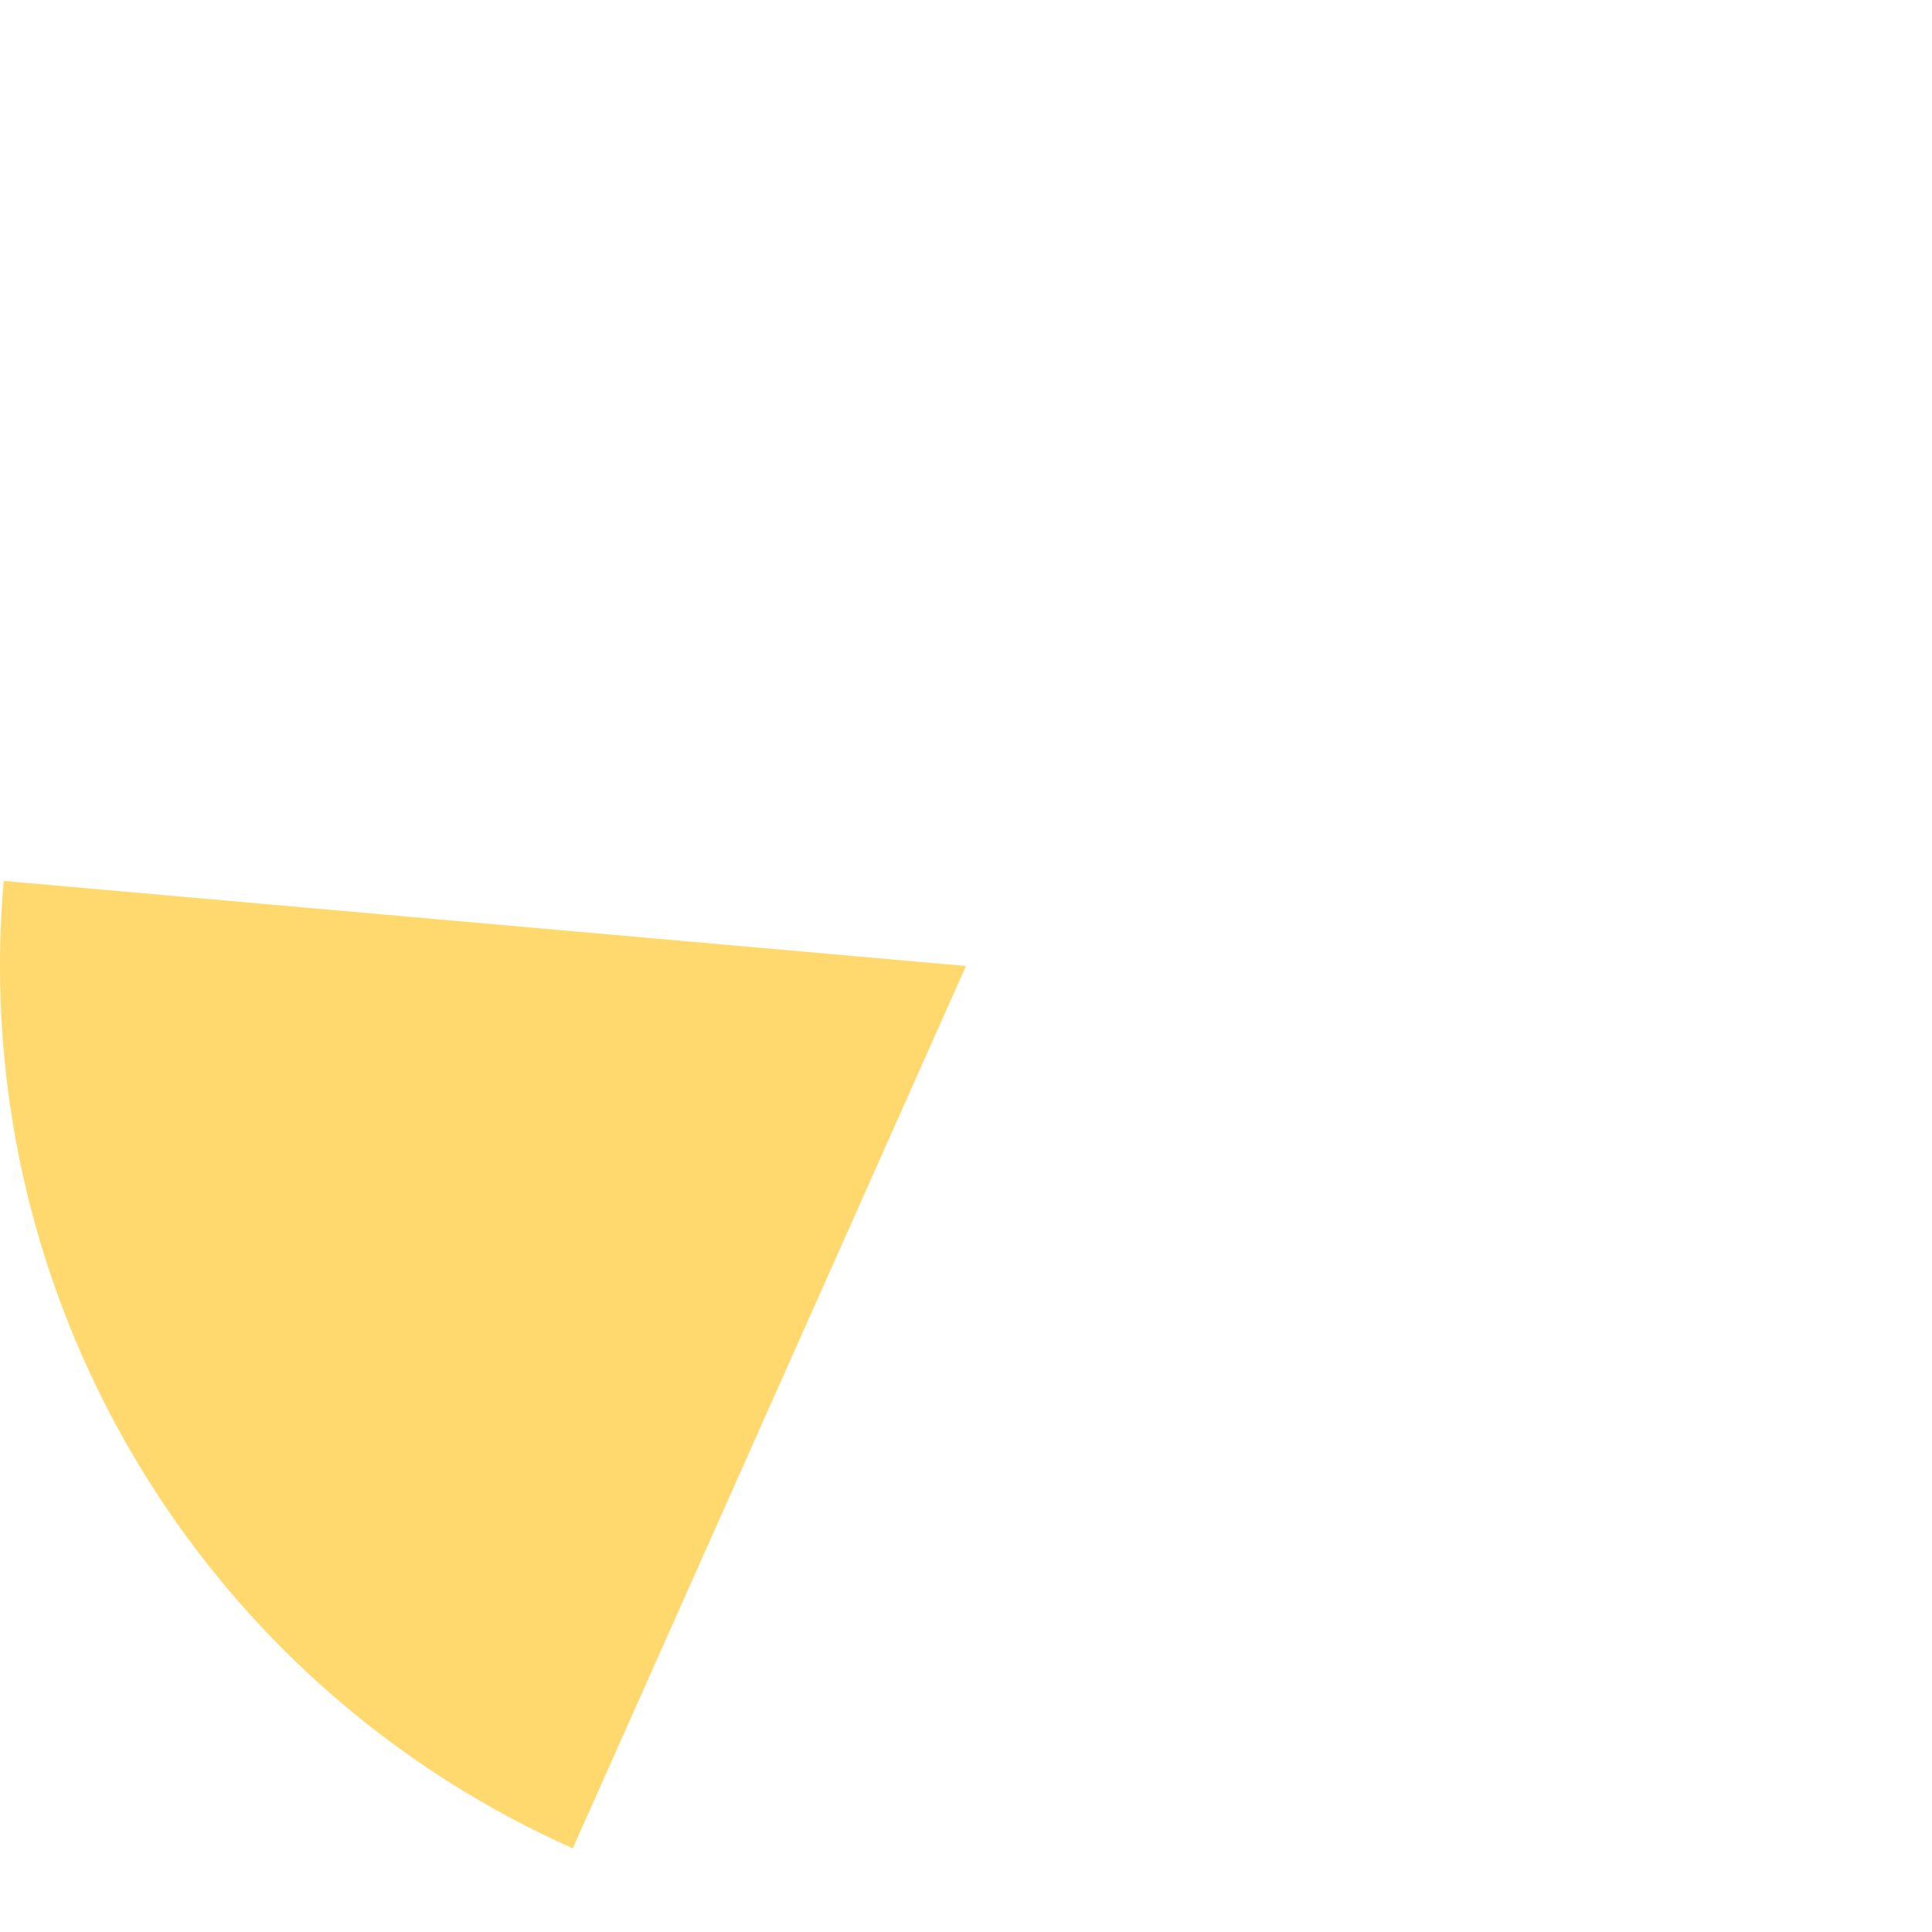
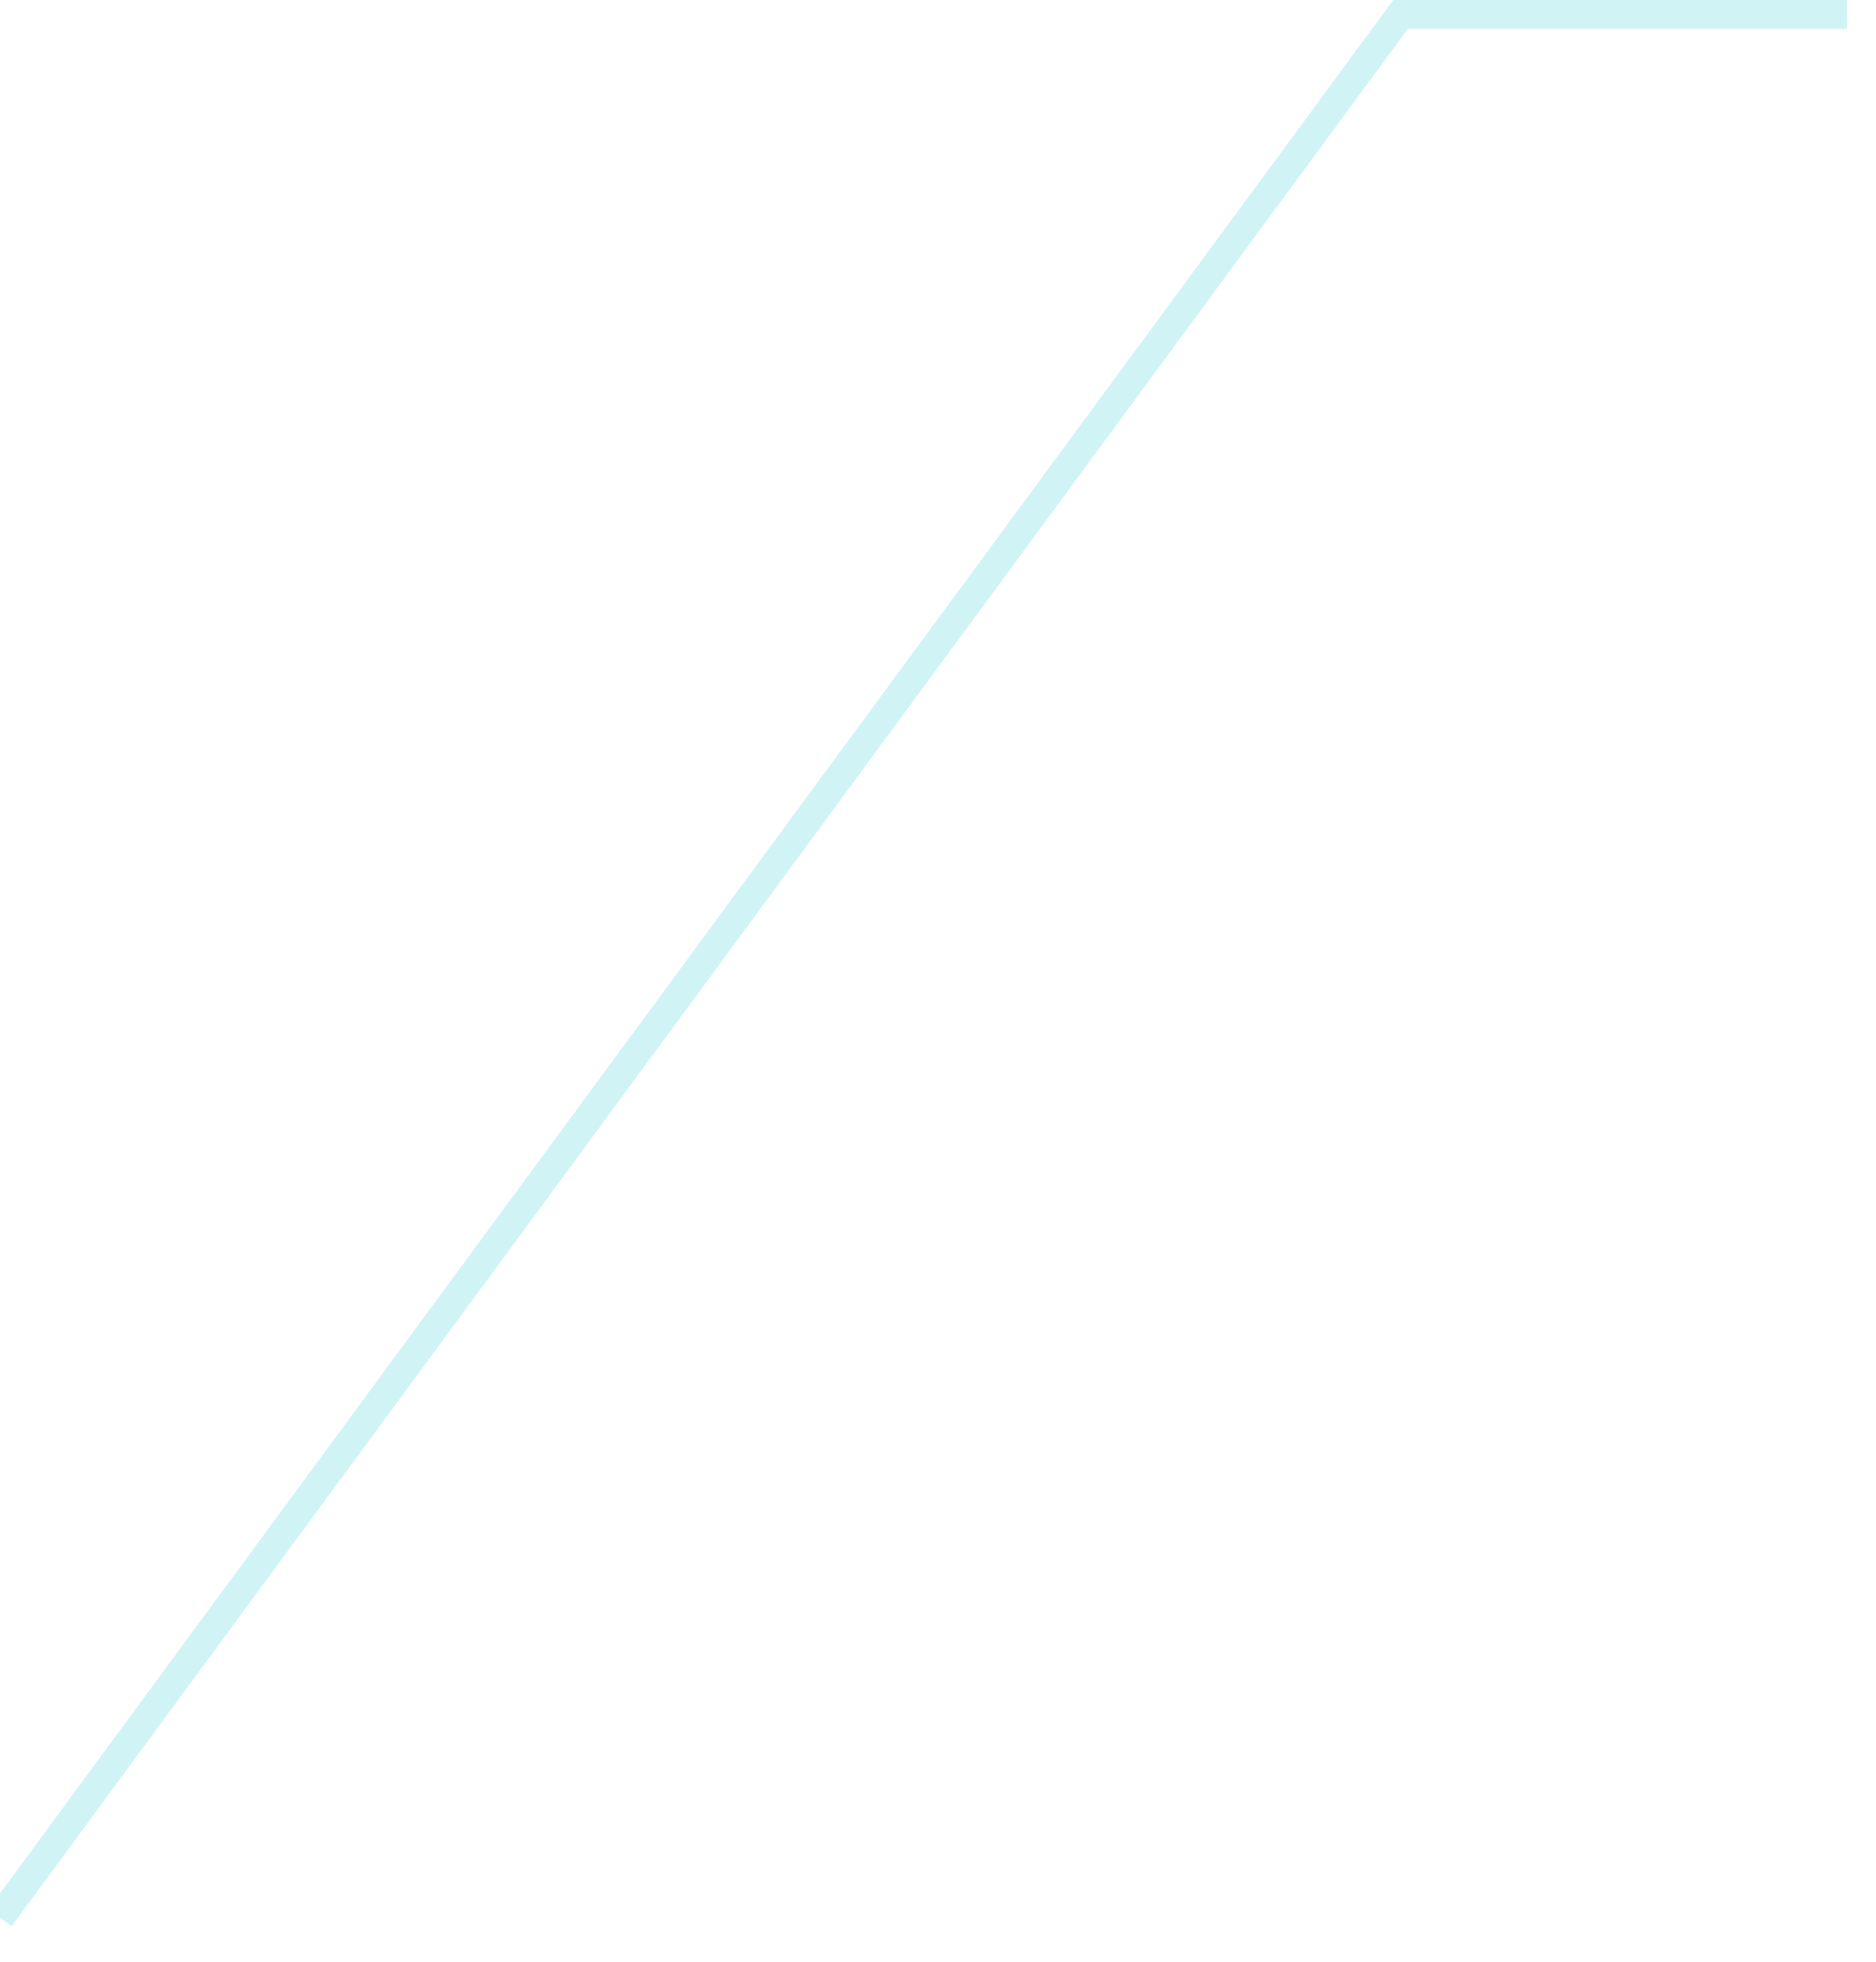
- <svg xmlns="http://www.w3.org/2000/svg" version="1.1" width="133px" height="133px">
-   <g transform="matrix(1 0 0 1 -204 -3441 )">
-     <path d="M 204.258 3501.645  L 270.5 3507.5  L 243.43 3568.241  C 219.448 3557.553  204 3533.755  204 3507.5  C 204 3505.545  204.086 3503.592  204.258 3501.645  Z " fill-rule="nonzero" fill="#ffd86e" stroke="none" />
+ <svg xmlns="http://www.w3.org/2000/svg" version="1.1" width="65px" height="68px">
+   <g transform="matrix(1 0 0 1 -332 -2541 )">
+     <path d="M 64 0.5  L 48.533 0.5  L 0 66.464  " stroke-width="1" stroke="#15c3d6" fill="none" stroke-opacity="0.2" transform="matrix(1 0 0 1 332 2541 )" />
  </g>
</svg>
